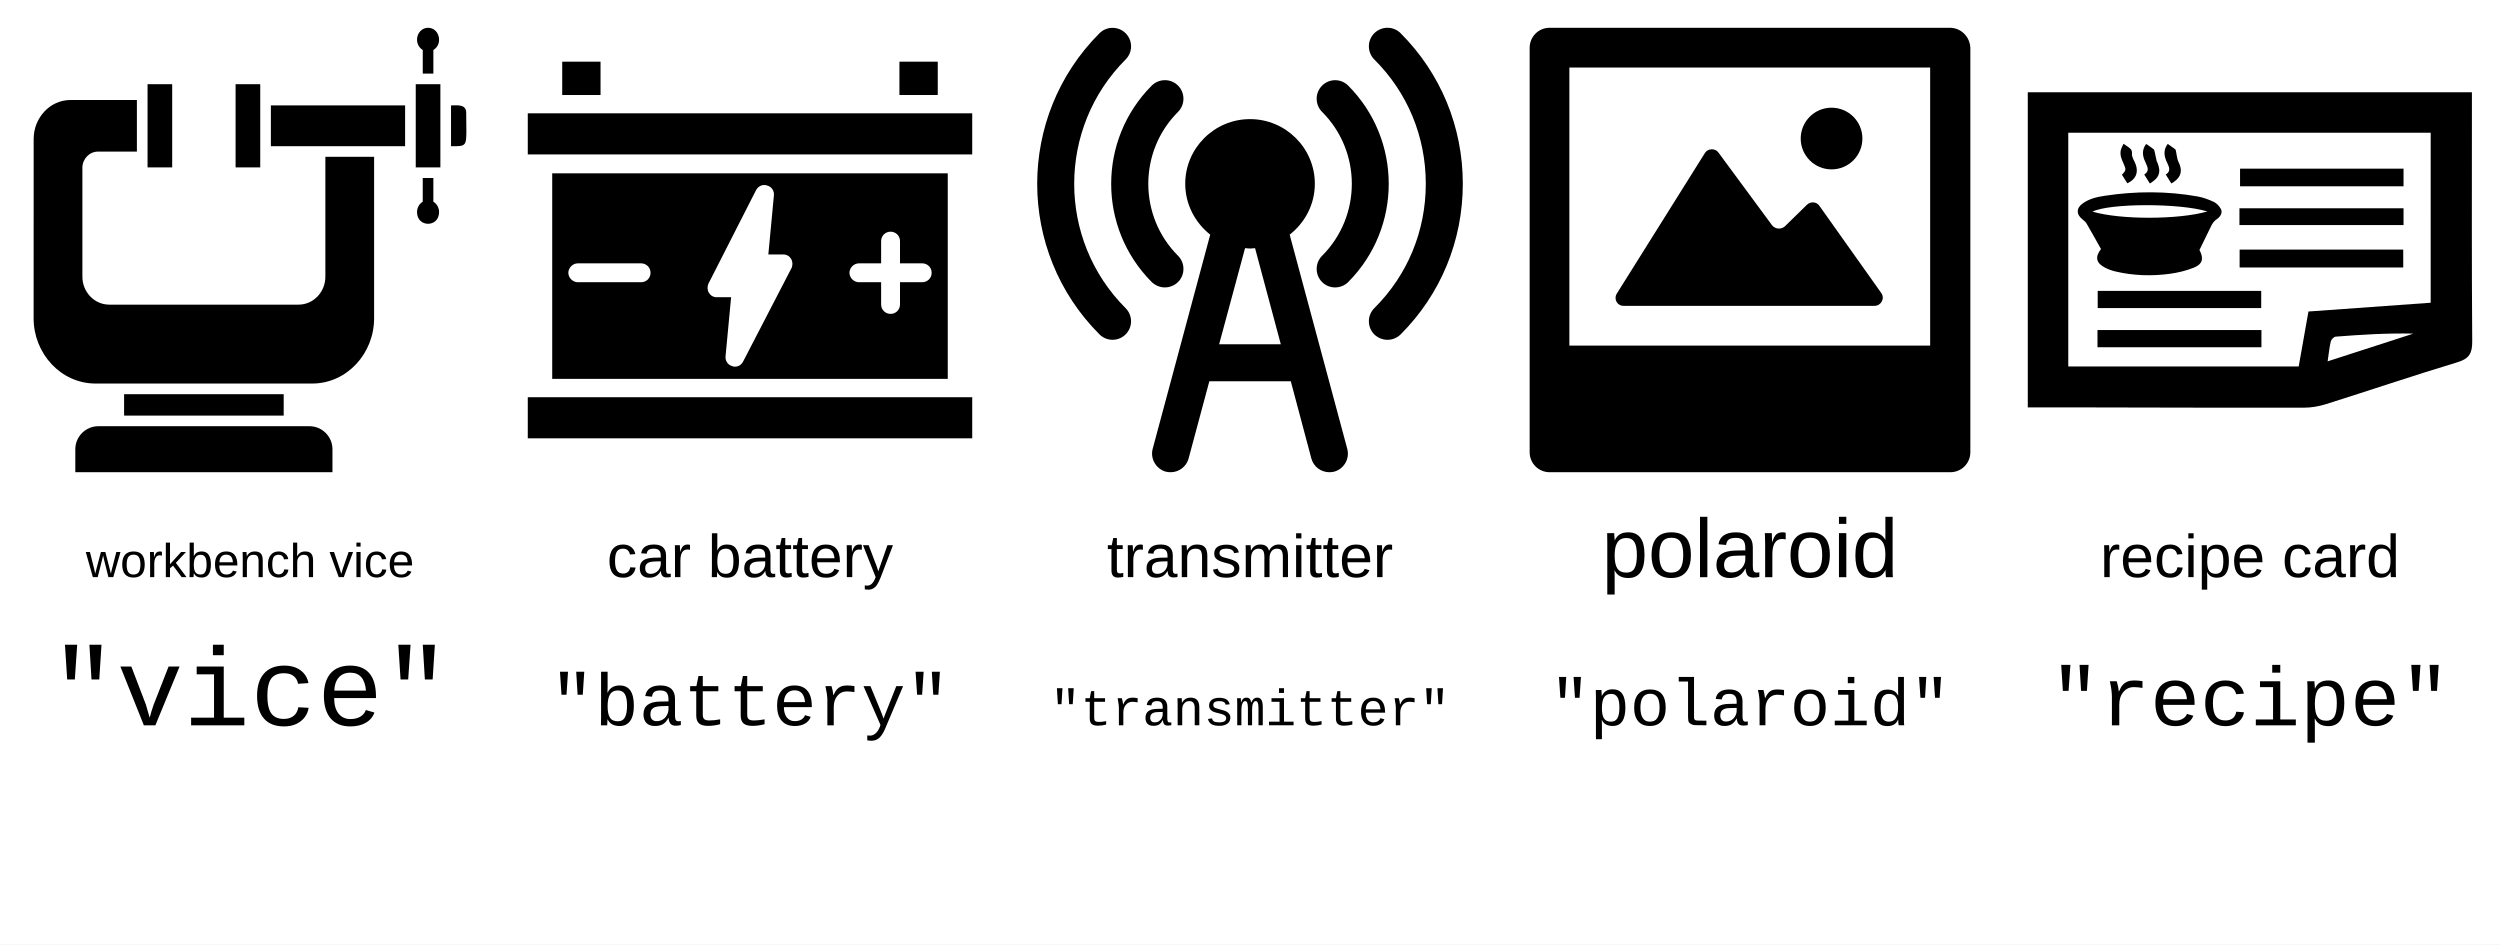
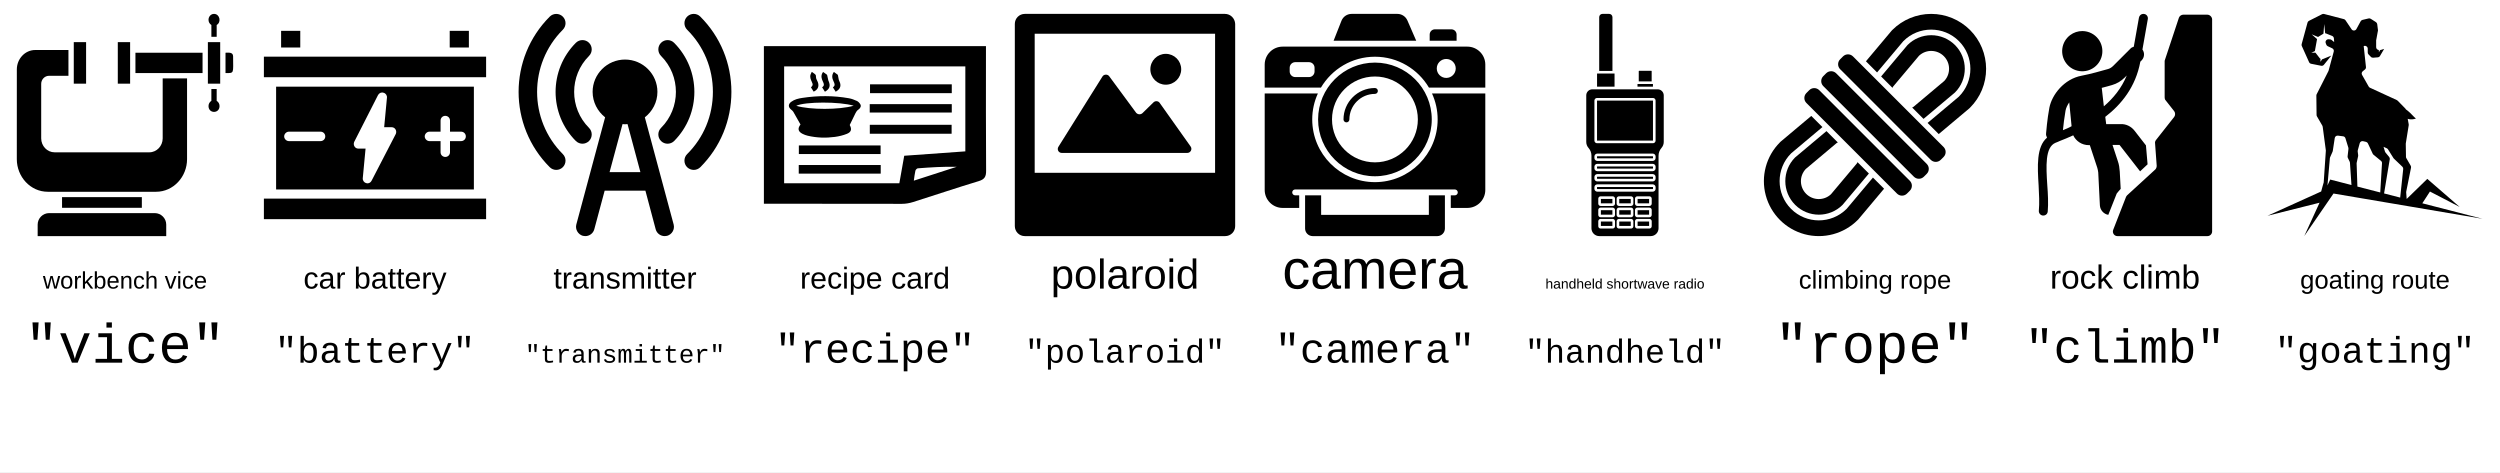
- <svg xmlns="http://www.w3.org/2000/svg" width="281.25" height="106.25" viewBox="0 0 281.25 106.25">
+ <svg xmlns="http://www.w3.org/2000/svg" width="562.5" height="106.25" viewBox="0 0 562.5 106.25">
  <defs>
</defs>
-   <rect x="0" y="0" width="281.25" height="106.25" fill="white" />
+   <rect x="0" y="0" width="562.5" height="106.25" fill="white" />
  <g id="import" transform="translate(3.125, 3.125) scale(0.5672729)">
    <path d="M41.213,11.192 L41.213,27.684 L46.1,27.684 L46.1,11.192 Z M21.639,14.325 L21.639,24.555 L13.932,24.555 C12.206,24.555,10.831,26.024,10.831,27.754 L10.831,49.379 C10.831,52.367,13.178,54.906,16.151,54.906 L53.698,54.906 C56.675,54.906,59.018,52.371,59.018,49.379 L59.018,25.59 L68.683,25.59 L68.683,57.625 C68.683,64.578,63.3,70.555,56.394,70.555 L13.448,70.555 C6.542,70.555,1.159,64.582,1.159,57.625 L1.167,22.035 C1.167,17.89,4.363,14.324,8.476,14.324 Z M19.1,76.907 L50.752,76.907 L50.752,72.668 L19.1,72.668 Z M9.428,88.141 L60.424,88.141 L60.424,83.578 C60.424,81.07,58.37,79.016,55.862,79.016 L13.991,79.016 C11.483,79.016,9.428,81.07,9.428,83.578 Z M77.194,2.344 C77.194,3.203,77.628,3.988,78.331,4.402 L78.331,9.086 L80.436,9.086 L80.436,4.402 C82.401,3.25,81.651,0,79.382,0 C78.136,0,77.194,1.082,77.194,2.344 Z M77.194,36.559 C77.194,39.645,81.569,39.645,81.569,36.559 C81.569,35.7,81.136,34.914,80.433,34.5 L80.433,29.789 L78.327,29.789 L78.327,34.5 C77.628,34.914,77.194,35.703,77.194,36.559 Z M78.089,27.684 L81.827,27.684 L81.827,11.192 L76.941,11.192 L76.941,27.684 Z M74.831,23.481 L74.831,15.395 L48.21,15.395 L48.21,23.481 Z M83.937,15.399 L83.937,23.485 C87.519,23.485,86.948,23.668,86.948,16.848 C86.948,15.067,85.026,15.399,83.937,15.399 Z M23.753,11.192 L23.753,27.684 L28.639,27.684 L28.639,11.192 Z" fill="black" stroke="none" stroke-width="0" opacity="1.0" />
  </g>
  <text x="28.125" y="64.931" font-size="5.357" font-family="Arial" text-anchor="middle" fill="black">workbench vice</text>
  <text x="28.125" y="81.597" font-size="12.5" font-family="Courier New" text-anchor="middle" fill="black">"vice"</text>
  <g id="import" transform="translate(59.375, 3.125) scale(0.625)">
    <path d="M0.0,66.5 H80.0 V73.898 H0.0 Z" fill="black" stroke="none" stroke-width="0" opacity="1.0" />
    <path d="M4.398,26.199 V63.199 H75.597 V26.199 Z M20.398,45.801 H9.0 C8.102,45.801,7.301,45,7.301,44.102 C7.301,43.203,8.102,42.402,9.0,42.402 H20.398 C21.296,42.402,22.097,43.102,22.097,44.102 C22.101,45.102,21.3,45.801,20.398,45.801 Z M47.5,43.199 L38.801,60 C38.5,60.602,38,61,37.301,61 C37.199,61,37,61,36.801,60.899 C36,60.699,35.5,59.899,35.602,59.098 L36.602,48.496 L34.0,48.5 C33.398,48.5,32.898,48.199,32.602,47.699 C32.301,47.199,32.301,46.597,32.5,46.097 L41.102,29.199 C41.5,28.5,42.301,28.098,43.102,28.399 C43.902,28.598,44.402,29.399,44.301,30.199 L43.301,40.801 H46 C46.602,40.801,47.102,41.102,47.398,41.602 C47.699,42.102,47.699,42.7,47.5,43.2 Z M71.0,45.801 H67.0 V49.801 C67.0,50.699,66.301,51.5,65.301,51.5 C64.402,51.5,63.602,50.801,63.602,49.801 V45.801 H59.602 C58.703,45.801,57.902,45,57.902,44.102 C57.902,43.203,58.703,42.402,59.602,42.402 H63.602 V38.402 C63.602,37.504,64.301,36.703,65.301,36.703 C66.199,36.703,67.0,37.402,67.0,38.402 V42.402 H71.0 C71.898,42.402,72.699,43.102,72.699,44.102 C72.699,45.102,71.898,45.801,71.0,45.801 Z" fill="black" stroke="none" stroke-width="0" opacity="1.0" />
    <path d="M0.0,15.398 H80.0 V22.796 H0.0 Z" fill="black" stroke="none" stroke-width="0" opacity="1.0" />
    <path d="M6.199,6.102 H13.097 V12.102 H6.199 Z" fill="black" stroke="none" stroke-width="0" opacity="1.0" />
    <path d="M66.898,6.102 H73.796 V12.102 H66.898 Z" fill="black" stroke="none" stroke-width="0" opacity="1.0" />
  </g>
  <text x="84.375" y="64.931" font-size="6.818" font-family="Arial" text-anchor="middle" fill="black">car battery</text>
  <text x="84.375" y="81.597" font-size="8.333" font-family="Courier New" text-anchor="middle" fill="black">"battery"</text>
  <g id="import" transform="translate(115.625, 3.125) scale(0.5832604)">
    <path d="M18.878,6.108 C20.273,4.714,20.273,2.452,18.878,1.058 C17.484,-0.337,15.222,-0.337,13.828,1.058 C-2.188,17.07,-2.188,43.124,13.828,59.136 C14.527,59.835,15.441,60.183,16.351,60.183 C17.265,60.183,18.179,59.835,18.874,59.136 C20.269,57.741,20.269,55.48,18.874,54.085 C5.647,40.858,5.647,19.339,18.878,6.108 Z" fill="black" stroke="none" stroke-width="0" opacity="1.0" />
    <path d="M61.803,49.047 C61.124,49.726,60.198,50.082,59.268,50.082 C58.374,50.082,57.448,49.726,56.768,49.047 C55.374,47.652,55.374,45.367,56.768,43.976 C64.413,36.332,64.413,23.871,56.768,16.226 C55.374,14.832,55.374,12.546,56.768,11.156 C58.163,9.761,60.413,9.761,61.803,11.156 C72.229,21.617,72.229,38.582,61.803,49.047 Z" fill="black" stroke="none" stroke-width="0" opacity="1.0" />
    <path d="M83.909,30.081 C83.909,41.081,79.659,51.401,71.909,59.151 C71.195,59.831,70.304,60.187,69.374,60.187 C68.48,60.187,67.554,59.831,66.839,59.151 C65.445,57.757,65.445,55.472,66.839,54.081 C73.269,47.687,76.769,39.186,76.769,30.081 C76.769,21.011,73.269,12.511,66.839,6.116 C65.445,4.722,65.445,2.436,66.839,1.046 C68.269,-0.349,70.519,-0.349,71.909,1.046 C79.659,8.796,83.909,19.116,83.909,30.081 Z" fill="black" stroke="none" stroke-width="0" opacity="1.0" />
    <path d="M26.444,50.081 C25.55,50.081,24.624,49.726,23.909,49.046 C13.479,38.581,13.479,21.616,23.909,11.151 C25.339,9.757,27.589,9.757,28.98,11.151 C30.374,12.546,30.374,14.831,28.98,16.222 C21.335,23.866,21.335,36.327,28.98,43.972 C30.374,45.366,30.374,47.651,28.98,49.042 C28.265,49.725,27.374,50.081,26.444,50.081 Z" fill="black" stroke="none" stroke-width="0" opacity="1.0" />
    <path d="M50.514,39.901 C53.444,37.616,55.37,34.081,55.37,30.081 C55.37,23.226,49.764,17.616,42.87,17.616 C35.975,17.616,30.37,23.222,30.37,30.081 C30.37,34.081,32.3,37.616,35.19,39.901 L24.088,81.225 C23.588,83.12,24.733,85.081,26.623,85.62 C26.944,85.69,27.229,85.725,27.553,85.725 C29.123,85.725,30.588,84.69,31.018,83.081 L35.018,68.186 L50.733,68.186 L54.698,83.081 C55.127,84.686,56.592,85.725,58.163,85.725 C58.448,85.725,58.768,85.69,59.092,85.62 C60.987,85.085,62.127,83.155,61.627,81.225 Z M36.909,61.047 L41.909,42.511 C42.23,42.511,42.554,42.582,42.874,42.582 C43.194,42.582,43.519,42.511,43.839,42.511 L48.804,61.047 Z" fill="black" stroke="none" stroke-width="0" opacity="1.0" />
  </g>
  <text x="140.625" y="64.931" font-size="6.818" font-family="Arial" text-anchor="middle" fill="black">transmitter</text>
  <text x="140.625" y="81.597" font-size="5.769" font-family="Courier New" text-anchor="middle" fill="black">"transmitter"</text>
-   <g id="import" transform="translate(171.875, 3.125) scale(0.5257624)">
-     <path d="M4.699,0 C2.299,0,0.401,1.901,0.401,4.301 V90.801 C0.401,93.201,2.299,95.1,4.699,95.1 H90.401 C92.801,95.1,94.699,93.201,94.699,90.801 V4.301 C94.599,1.901,92.701,0,90.301,0 Z M8.901,8.5 H86.1 V68 H8.901 Z M65,17.1 A6.6,6.6,0.0,0,0,58.401,23.699 A6.6,6.6,0.0,0,0,65,30.301 A6.6,6.6,0.0,0,0,71.6,23.699 A6.6,6.6,0.0,0,0,65,17.1 Z M39.313,26 C38.75,26.025,38.201,26.301,37.901,26.801 L19.1,56.801 C18.3,58.001,19.1,59.5,20.5,59.5 H74.199 C75.599,59.5,76.5,57.899,75.6,56.699 L62.401,38.1 C61.801,37.2,60.499,37.101,59.699,37.901 L55,42.5 C54.2,43.2,53.001,43.101,52.301,42.301 L40.801,26.699 C40.451,26.199,39.875,25.975,39.313,26 Z" fill="black" stroke="none" stroke-width="0" opacity="1.0" />
-   </g>
-   <text x="196.875" y="64.931" font-size="9.375" font-family="Arial" text-anchor="middle" fill="black">polaroid</text>
-   <text x="196.875" y="81.597" font-size="7.5" font-family="Courier New" text-anchor="middle" fill="black">"polaroid"</text>
-   <g id="import" transform="translate(228.125, 3.125) scale(0.6483655)">
+   <g id="import" transform="translate(171.875, 3.125) scale(0.6483655)">
    <path d="M12.703,38.386 C11.879,36.922,11.063,35.44,10.209,33.979 C10.035,33.683,9.742,33.441,9.467,33.222 C8.407,32.379,8.388,31.333,9.472,30.523 C10.614,29.669,11.974,29.36,13.342,29.153 C18.721,28.336,24.103,28.316,29.467,29.269 C30.436,29.441,31.394,29.799,32.288,30.217 C32.769,30.443,33.2,30.921,33.479,31.39 C33.827,31.972,33.534,32.712,32.817,33.193 C32.331,33.518,32.037,33.936,31.796,34.443 C31.137,35.823,30.456,37.193,29.788,38.557 C30.573,40.018,30.351,41,28.809,41.622 C27.488,42.154,26.055,42.499,24.64,42.689 C21.481,43.114,18.317,43.016,15.198,42.28 C14.584,42.135,13.973,41.912,13.411,41.624 C11.847,40.821,11.631,39.788,12.703,38.386 Z M31.168,31.873 C26.341,30.399,14.204,30.426,11.225,31.899 C16.003,33.322,26.126,33.321,31.168,31.873 Z" fill="black" stroke="none" stroke-width="0.81" opacity="1.0" />
    <path d="M77.063,11.194 L77.063,14.074 C77.063,27.515,77.015,40.959,77.117,54.403 C77.132,56.471,76.607,57.416,74.543,58.039 C66.908,60.345,59.352,62.904,51.743,65.304 C50.534,65.686,49.216,65.915,47.95,65.917 C35.69,65.939,23.429,65.896,11.169,65.874 C7.492,65.869,3.815,65.874,-0,65.874 L-0,11.194 L77.063,11.194 Z M69.91,18.215 L7.025,18.215 L7.025,58.768 L47.008,58.768 C47.582,55.535,48.133,52.422,48.7,49.231 C55.864,48.716,62.888,48.211,69.909,47.708 C69.91,37.712,69.91,27.993,69.91,18.215 Z M52.031,57.877 C57.171,56.216,62.039,54.642,66.906,53.067 C62.357,52.962,57.884,53.246,53.417,53.593 C53.107,53.617,52.656,54.086,52.576,54.421 C52.33,55.467,52.229,56.547,52.031,57.877 Z" fill="black" stroke="none" stroke-width="0" opacity="1.0" />
    <path d="M21.183,27.02 C20.855,26.499,20.552,26.017,20.205,25.463 C21.082,24.939,20.854,24.253,20.5,23.53 C20.039,22.59,19.74,21.624,20.259,20.599 C20.307,20.506,20.358,20.412,20.417,20.324 C20.451,20.274,20.504,20.239,20.581,20.167 C20.996,20.462,21.413,20.748,21.816,21.054 C21.9,21.117,21.954,21.247,21.98,21.355 C22.109,21.92,22.222,22.489,22.348,23.055 C22.371,23.157,22.432,23.25,22.473,23.348 C23.177,25.019,22.832,26.044,21.183,27.02 Z" fill="black" stroke="none" stroke-width="0.81" opacity="1.0" />
    <path d="M24.914,27.017 C24.592,26.502,24.29,26.021,23.943,25.469 C24.84,24.921,24.564,24.209,24.209,23.483 C23.673,22.386,23.429,21.289,24.282,20.15 C24.726,20.464,25.158,20.758,25.574,21.073 C25.652,21.132,25.686,21.27,25.707,21.379 C25.804,21.864,25.861,22.358,25.987,22.835 C26.079,23.179,26.279,23.494,26.393,23.834 C26.844,25.173,26.393,26.167,24.914,27.017 Z" fill="black" stroke="none" stroke-width="0.81" opacity="1.0" />
    <path d="M17.277,26.985 C16.966,26.494,16.651,25.997,16.34,25.506 C17.062,24.737,17.082,24.607,16.648,23.631 C16.276,22.795,15.88,21.957,16.207,21.008 C16.307,20.716,16.466,20.445,16.616,20.126 C16.892,20.315,17.104,20.452,17.307,20.603 C17.725,20.913,18.147,21.105,18.077,21.854 C18.023,22.44,18.493,23.071,18.718,23.686 C19.249,25.136,18.748,26.306,17.277,26.985 Z" fill="black" stroke="none" stroke-width="0.81" opacity="1.0" />
    <path d="M36.757,41.591 L36.757,38.488 L65.147,38.488 L65.147,41.591 L36.757,41.591 Z" fill="black" stroke="none" stroke-width="0" opacity="1.0" />
    <path d="M65.199,24.444 L65.199,27.506 L36.832,27.506 L36.832,24.444 L65.199,24.444 Z" fill="black" stroke="none" stroke-width="0" opacity="1.0" />
    <path d="M36.728,34.232 L36.728,31.32 L65.199,31.32 L65.199,34.232 L36.728,34.232 Z" fill="black" stroke="none" stroke-width="0" opacity="1.0" />
    <path d="M12.096,55.433 L12.096,52.447 L40.543,52.447 L40.543,55.433 L12.096,55.433 Z" fill="black" stroke="none" stroke-width="0" opacity="1.0" />
    <path d="M12.132,45.653 L40.504,45.653 L40.504,48.636 L12.132,48.636 L12.132,45.653 Z" fill="black" stroke="none" stroke-width="0" opacity="1.0" />
  </g>
-   <text x="253.125" y="64.931" font-size="6.818" font-family="Arial" text-anchor="middle" fill="black">recipe card</text>
-   <text x="253.125" y="81.597" font-size="9.375" font-family="Courier New" text-anchor="middle" fill="black">"recipe"</text>
+   <text x="196.875" y="64.931" font-size="6.818" font-family="Arial" text-anchor="middle" fill="black">recipe card</text>
+   <text x="196.875" y="81.597" font-size="9.375" font-family="Courier New" text-anchor="middle" fill="black">"recipe"</text>
+   <g id="import" transform="translate(228.125, 3.125) scale(0.5257624)">
+     <path d="M4.699,0 C2.299,0,0.401,1.901,0.401,4.301 V90.801 C0.401,93.201,2.299,95.1,4.699,95.1 H90.401 C92.801,95.1,94.699,93.201,94.699,90.801 V4.301 C94.599,1.901,92.701,0,90.301,0 Z M8.901,8.5 H86.1 V68 H8.901 Z M65,17.1 A6.6,6.6,0.0,0,0,58.401,23.699 A6.6,6.6,0.0,0,0,65,30.301 A6.6,6.6,0.0,0,0,71.6,23.699 A6.6,6.6,0.0,0,0,65,17.1 Z M39.313,26 C38.75,26.025,38.201,26.301,37.901,26.801 L19.1,56.801 C18.3,58.001,19.1,59.5,20.5,59.5 H74.199 C75.599,59.5,76.5,57.899,75.6,56.699 L62.401,38.1 C61.801,37.2,60.499,37.101,59.699,37.901 L55,42.5 C54.2,43.2,53.001,43.101,52.301,42.301 L40.801,26.699 C40.451,26.199,39.875,25.975,39.313,26 Z" fill="black" stroke="none" stroke-width="0" opacity="1.0" />
+   </g>
+   <text x="253.125" y="64.931" font-size="9.375" font-family="Arial" text-anchor="middle" fill="black">polaroid</text>
+   <text x="253.125" y="81.597" font-size="7.5" font-family="Courier New" text-anchor="middle" fill="black">"polaroid"</text>
+   <g id="import" transform="translate(284.375, 3.125) scale(0.5646272)">
+     <path d="M27.777,10.703 L30.906,2.762 C31.562,1.098,33.172,0.0,34.961,0.0 H53.195 C54.929,0.0,56.499,1.031,57.191,2.621 L60.703,10.699 H27.776 Z M34.07,42.058 C34.07,36.445,38.636,31.882,44.246,31.882 C44.895,31.882,45.418,31.359,45.418,30.71 C45.418,30.062,44.895,29.538,44.246,29.538 C37.34,29.538,31.726,35.156,31.726,42.058 C31.726,42.707,32.25,43.23,32.898,43.23 C33.546,43.23,34.07,42.707,34.07,42.058 Z M0.32,29.374 V20.194 C0.32,16.265,3.535,13.046,7.469,13.046 H81.085 C85.015,13.046,88.234,16.261,88.234,20.194 V29.374 H65.773 C61.417,22.019,53.406,17.069,44.253,17.069 C35.101,17.069,27.089,22.014,22.733,29.374 Z M68.894,21.741 C68.894,23.827,70.585,25.519,72.671,25.519 C74.757,25.519,76.449,23.827,76.449,21.741 C76.449,19.655,74.757,17.964,72.671,17.964 C70.585,17.964,68.894,19.655,68.894,21.741 Z M10.277,22.944 C10.277,24.183,11.281,25.187,12.519,25.187 H17.949 C19.187,25.187,20.191,24.183,20.191,22.944 V21.472 C20.191,20.233,19.187,19.23,17.949,19.23 H12.519 C11.281,19.23,10.277,20.233,10.277,21.472 Z M66.894,42.057 C66.894,54.545,56.734,64.705,44.249,64.705 C31.761,64.705,21.601,54.545,21.601,42.057 C21.601,29.569,31.761,19.412,44.249,19.412 C56.737,19.412,66.894,29.572,66.894,42.057 Z M61.355,42.057 C61.355,32.612,53.695,24.952,44.25,24.952 C34.805,24.952,27.145,32.613,27.145,42.057 C27.145,51.502,34.805,59.162,44.25,59.162 C53.695,59.162,61.355,51.502,61.355,42.057 Z M76.793,10.702 V8.245 C76.793,7.085,75.856,6.148,74.695,6.148 H68.164 C67.004,6.148,66.066,7.085,66.066,8.245 V10.702 Z M65.738,72.307 V80.081 H22.812 V72.307 H16.418 V85.518 C16.418,87.194,17.773,88.554,19.453,88.554 H69.101 C70.776,88.554,72.136,87.194,72.136,85.518 V72.307 H65.741 Z M66.992,31.717 C68.433,34.87,69.242,38.37,69.242,42.057 C69.242,55.838,58.031,67.049,44.254,67.049 C30.477,67.049,19.262,55.838,19.262,42.057 C19.262,38.37,20.07,34.87,21.512,31.717 H0.321 V70.174 C0.321,74.104,3.536,77.323,7.469,77.323 H14.075 V72.307 H12.461 C11.813,72.307,11.29,71.784,11.29,71.135 C11.29,70.487,11.813,69.963,12.461,69.963 H76.091 C76.739,69.963,77.262,70.487,77.262,71.135 C77.262,71.784,76.739,72.307,76.091,72.307 H74.477 V77.323 H81.083 C85.012,77.323,88.231,74.108,88.231,70.174 V31.717 Z" fill="black" stroke="none" stroke-width="0" opacity="1.0" />
+   </g>
+   <text x="309.375" y="64.931" font-size="12.5" font-family="Arial" text-anchor="middle" fill="black">camera</text>
+   <text x="309.375" y="81.597" font-size="9.375" font-family="Courier New" text-anchor="middle" fill="black">"camera"</text>
+   <g id="import" transform="translate(340.625, 3.125) scale(0.5882353)">
+     <path d="M33.869,0.0 C33.189,0.0,32.631,0.56,32.631,1.24 V21.811 H37.699 V1.24 C37.689,0.56,37.141,0.0,36.461,0.0 Z M47.91,21.77 C47.83,21.77,47.76,21.84,47.76,21.92 V25.83 H52.699 V21.92 C52.699,21.83,52.641,21.77,52.561,21.77 Z M31.811,22.811 V27.85 H38.5 V22.811 Z M47.279,26.82 V27.85 H53.189 V26.82 Z M30.0,28.85 C28.72,28.85,27.68,29.89,27.68,31.17 V48.98 C27.68,49.83,27.991,50.639,28.551,51.279 C29.271,52.099,29.67,53.15,29.67,54.24 V82.0 C29.67,83.66,31.02,85.0,32.67,85.0 H52.33 C53.99,85.0,55.33,83.65,55.33,82.0 V54.24 C55.33,53.15,55.729,52.099,56.449,51.279 C57.009,50.639,57.32,49.83,57.32,48.98 V31.17 C57.31,29.89,56.27,28.85,55.0,28.85 Z M31.801,32.16 H53.199 C53.749,32.16,54.199,32.61,54.199,33.16 V48.471 C54.199,49.021,53.749,49.471,53.199,49.471 H31.801 C31.251,49.471,30.801,49.021,30.801,48.471 V33.16 C30.801,32.61,31.251,32.16,31.801,32.16 Z M31.801,33.16 V48.471 H53.199 V33.16 Z M31.891,53.439 H53.119 C53.719,53.439,54.211,53.929,54.211,54.529 V55.15 H54.199 C54.199,55.75,53.709,56.24,53.109,56.24 H31.891 C31.291,56.24,30.801,55.75,30.801,55.15 V54.529 C30.801,53.929,31.291,53.439,31.891,53.439 Z M31.891,54.449 C31.841,54.449,31.801,54.489,31.801,54.539 V55.16 C31.801,55.21,31.841,55.25,31.891,55.25 H53.119 C53.169,55.25,53.211,55.21,53.211,55.16 V54.539 C53.201,54.489,53.159,54.449,53.109,54.449 Z M31.891,57.359 H53.119 C53.719,57.359,54.211,57.849,54.211,58.449 V59.07 H54.199 C54.199,59.67,53.709,60.16,53.109,60.16 H31.891 C31.291,60.16,30.801,59.67,30.801,59.07 V58.449 C30.801,57.849,31.291,57.359,31.891,57.359 Z M31.891,58.369 C31.841,58.369,31.801,58.411,31.801,58.461 V59.08 C31.801,59.13,31.841,59.17,31.891,59.17 H53.119 C53.169,59.17,53.211,59.13,53.211,59.08 V58.461 C53.201,58.411,53.159,58.369,53.109,58.369 Z M31.891,61.279 H53.119 C53.719,61.279,54.211,61.769,54.211,62.369 V62.99 H54.199 C54.199,63.59,53.709,64.08,53.109,64.08 H31.891 C31.291,64.08,30.801,63.59,30.801,62.99 V62.369 C30.801,61.769,31.291,61.279,31.891,61.279 Z M31.891,62.289 C31.841,62.289,31.801,62.331,31.801,62.381 V63.0 C31.801,63.05,31.841,63.09,31.891,63.09 H53.119 C53.169,63.09,53.211,63.05,53.211,63.0 V62.381 C53.201,62.321,53.159,62.289,53.109,62.289 Z M31.891,65.199 H53.119 C53.719,65.199,54.211,65.689,54.211,66.289 V66.91 H54.199 C54.199,67.51,53.709,68.0,53.109,68.0 H31.891 C31.291,68.0,30.801,67.51,30.801,66.91 V66.289 C30.801,65.689,31.291,65.199,31.891,65.199 Z M31.871,66.211 C31.83,66.219,31.801,66.257,31.801,66.301 V66.92 C31.801,66.97,31.841,67.01,31.891,67.01 H53.119 C53.169,67.01,53.211,66.97,53.211,66.92 V66.301 C53.201,66.241,53.159,66.211,53.109,66.211 H31.891 C31.884,66.211,31.877,66.21,31.871,66.211 Z M33.17,69.779 H37.789 C38.279,69.779,38.68,70.18,38.68,70.67 V72.58 C38.68,73.07,38.279,73.471,37.789,73.471 H33.17 C32.68,73.471,32.279,73.07,32.279,72.58 V70.67 C32.279,70.18,32.68,69.779,33.17,69.779 Z M40.189,69.779 H44.811 C45.301,69.779,45.699,70.18,45.699,70.67 V72.58 C45.699,73.07,45.301,73.471,44.811,73.471 H40.189 C39.699,73.471,39.301,73.07,39.301,72.58 V70.67 C39.301,70.18,39.699,69.779,40.189,69.779 Z M47.211,69.779 H51.83 C52.32,69.779,52.721,70.18,52.721,70.67 V72.58 C52.721,73.07,52.32,73.471,51.83,73.471 H47.211 C46.721,73.471,46.32,73.07,46.32,72.58 V70.67 C46.32,70.18,46.721,69.779,47.211,69.779 Z M33.279,70.779 V72.471 H37.68 V70.779 Z M40.301,70.779 V72.471 H44.699 V70.779 Z M47.32,70.779 V72.471 H51.721 V70.779 Z M33.17,74.1 H37.789 C38.279,74.1,38.68,74.5,38.68,74.99 V76.9 C38.68,77.39,38.279,77.789,37.789,77.789 H33.17 C32.68,77.789,32.279,77.39,32.279,76.9 V74.99 C32.279,74.5,32.68,74.1,33.17,74.1 Z M40.189,74.1 H44.811 C45.301,74.1,45.699,74.5,45.699,74.99 V76.9 C45.699,77.39,45.301,77.789,44.811,77.789 H40.189 C39.699,77.789,39.301,77.39,39.301,76.9 V74.99 C39.301,74.5,39.699,74.1,40.189,74.1 Z M47.211,74.1 H51.83 C52.32,74.1,52.721,74.5,52.721,74.99 V76.9 C52.721,77.39,52.32,77.789,51.83,77.789 H47.211 C46.721,77.789,46.32,77.39,46.32,76.9 V74.99 C46.32,74.5,46.721,74.1,47.211,74.1 Z M33.279,75.1 V76.789 H37.68 V75.1 Z M40.301,75.1 V76.789 H44.699 V75.1 Z M47.32,75.1 V76.789 H51.721 V75.1 Z M33.17,78.42 H37.789 C38.279,78.42,38.68,78.821,38.68,79.311 V81.221 C38.68,81.711,38.279,82.109,37.789,82.109 H33.17 C32.68,82.109,32.279,81.711,32.279,81.221 V79.311 C32.279,78.821,32.68,78.42,33.17,78.42 Z M40.189,78.42 H44.811 C45.301,78.42,45.699,78.821,45.699,79.311 V81.221 C45.699,81.711,45.301,82.109,44.811,82.109 H40.189 C39.699,82.109,39.301,81.711,39.301,81.221 V79.311 C39.301,78.821,39.699,78.42,40.189,78.42 Z M47.211,78.42 H51.83 C52.32,78.42,52.721,78.821,52.721,79.311 V81.221 C52.721,81.711,52.32,82.109,51.83,82.109 H47.211 C46.721,82.109,46.32,81.711,46.32,81.221 V79.311 C46.32,78.821,46.721,78.42,47.211,78.42 Z M33.279,79.42 V81.109 H37.68 V79.42 Z M40.301,79.42 V81.109 H44.699 V79.42 Z M47.32,79.42 V81.109 H51.721 V79.42 Z" fill="black" stroke="none" stroke-width="0" opacity="1.0" />
+   </g>
+   <text x="365.625" y="64.931" font-size="3.125" font-family="Arial" text-anchor="middle" fill="black">handheld shortwave radio</text>
+   <text x="365.625" y="81.597" font-size="7.5" font-family="Courier New" text-anchor="middle" fill="black">"handheld"</text>
+   <g id="import" transform="translate(396.875, 3.125) scale(0.6410092)">
+     <path d="M78,19.289 C78.016,24.407,75.981,29.316,72.352,32.926 L72.153,33.126 L61.368,42.184 L57.458,38.274 L68.392,29.09 C68.415,29.071,68.435,29.051,68.454,29.032 C73.825,23.661,73.825,14.919,68.454,9.548 C63.083,4.177,54.341,4.177,48.97,9.548 C48.951,9.567,48.931,9.591,48.911,9.61 L39.728,20.548 L35.818,16.638 L44.876,5.853 L45.075,5.654 V5.65 C48.693,2.033,53.599,0.002,58.712,0.002 C63.83,0.002,68.735,2.033,72.353,5.65 C75.971,9.267,78.002,14.173,78.002,19.291 Z" fill="black" stroke="none" stroke-width="0" opacity="1.0" />
+     <path d="M67.07,27.586 L56.043,36.848 C56.039,36.848,56.039,36.852,56.036,36.856 L52.028,32.848 C52.204,32.817,52.364,32.739,52.5,32.629 L63.258,23.594 H63.255 C63.29,23.563,63.325,23.532,63.356,23.5 C65.622,21.024,65.536,17.207,63.165,14.836 C60.794,12.465,56.973,12.383,54.501,14.649 C54.465,14.68,54.434,14.711,54.407,14.747 L45.372,25.501 C45.262,25.637,45.184,25.797,45.153,25.973 L41.145,21.965 L41.153,21.958 L50.415,10.931 C52.622,8.724,55.618,7.481,58.743,7.481 C61.868,7.481,64.86,8.724,67.071,10.931 C71.668,15.532,71.668,22.99,67.071,27.587 Z" fill="black" stroke="none" stroke-width="0" opacity="1.0" />
+     <path d="M63.074,50.227 L62.074,51.227 C61.106,52.188,59.543,52.188,58.574,51.227 L26.773,19.426 C25.812,18.458,25.812,16.895,26.773,15.926 L27.773,14.926 C28.742,13.962,30.309,13.962,31.273,14.926 L63.074,46.727 C64.039,47.696,64.039,49.259,63.074,50.227 Z" fill="black" stroke="none" stroke-width="0" opacity="1.0" />
+     <path d="M57.879,54.398 C57.879,55.059,57.622,55.688,57.153,56.152 L56.153,57.152 C55.184,58.113,53.622,58.113,52.653,57.152 L20.852,25.351 C20.387,24.887,20.125,24.258,20.125,23.597 C20.125,22.941,20.387,22.312,20.852,21.847 L21.852,20.847 C22.821,19.883,24.391,19.883,25.36,20.847 L57.161,52.648 H57.157 C57.622,53.113,57.883,53.742,57.879,54.398 Z" fill="black" stroke="none" stroke-width="0" opacity="1.0" />
+     <path d="M51.23,62.07 L50.23,63.07 C49.766,63.539,49.133,63.801,48.473,63.801 C47.816,63.801,47.183,63.539,46.723,63.074 L14.922,31.273 C13.957,30.305,13.957,28.742,14.922,27.773 L15.922,26.773 C16.89,25.809,18.453,25.809,19.422,26.773 L51.223,58.574 C52.184,59.539,52.187,61.102,51.23,62.07 Z" fill="black" stroke="none" stroke-width="0" opacity="1.0" />
+     <path d="M36.855,56.035 L36.848,56.043 L27.586,67.07 C22.98,71.629,15.555,71.613,10.973,67.027 C6.387,62.445,6.371,55.019,10.93,50.414 L21.957,41.153 L21.965,41.145 L25.973,45.153 C25.797,45.184,25.637,45.262,25.5,45.371 L14.746,54.407 C14.711,54.438,14.676,54.469,14.644,54.5 C12.379,56.977,12.465,60.793,14.836,63.164 C17.207,65.535,21.027,65.617,23.5,63.352 C23.535,63.321,23.566,63.289,23.594,63.254 L32.629,52.5 C32.738,52.364,32.816,52.203,32.848,52.028 Z" fill="black" stroke="none" stroke-width="0" opacity="1.0" />
+     <path d="M42.184,61.367 L33.13,72.152 L32.93,72.352 H32.927 C28.055,77.223,20.954,79.125,14.298,77.344 C7.641,75.559,2.443,70.359,0.657,63.703 C-1.125,57.047,0.778,49.945,5.649,45.074 L5.848,44.875 L16.633,35.816 L20.543,39.726 L9.609,48.91 C9.586,48.929,9.566,48.949,9.547,48.968 C4.176,54.34,4.176,63.081,9.547,68.452 C14.929,73.824,23.645,73.824,29.031,68.452 C29.05,68.433,29.07,68.409,29.089,68.39 L38.273,57.456 Z" fill="black" stroke="none" stroke-width="0" opacity="1.0" />
+   </g>
+   <text x="421.875" y="64.931" font-size="5.769" font-family="Arial" text-anchor="middle" fill="black">climbing rope</text>
+   <text x="421.875" y="81.597" font-size="12.5" font-family="Courier New" text-anchor="middle" fill="black">"rope"</text>
+   <g id="import" transform="translate(453.125, 3.125) scale(0.526133)">
+     <path d="M55.299,0 C54.435,0.015,53.648,0.671,53.473,1.633 C53.473,1.633,52.474,7.033,51.274,14.033 C50.674,14.233,50.174,14.434,49.774,14.934 L42.473,22.233 C41.773,22.933,40.973,23.433,40.073,23.633 C37.573,24.333,32.773,25.734,28.973,26.434 C21.473,27.834,16.272,34.533,15.172,40.133 C14.272,44.833,13.774,50.833,13.774,51.033 C13.674,51.733,13.872,52.334,14.172,52.934 C9.572,56.834,10.073,65.234,10.573,73.334 C10.773,77.034,10.972,80.933,10.672,84.133 C10.572,85.233,11.373,86.133,12.373,86.233 H12.573 C13.573,86.233,14.373,85.533,14.473,84.533 C14.773,81.033,14.574,77.033,14.274,73.133 C13.774,65.233,13.274,57.033,17.774,55.133 C18.374,54.933,18.972,54.634,19.672,54.334 C21.272,53.734,23.173,52.934,25.373,51.934 C26.573,54.434,29.073,56.133,32.073,56.133 H32.473 L35.672,65.834 C35.872,66.434,35.973,67.134,36.073,67.834 L36.774,81.834 C36.874,83.934,38.473,85.634,40.373,85.934 L43.973,76.834 C44.573,76.134,45.072,75.434,45.672,74.834 L45.274,67.434 C45.174,65.934,44.973,64.433,44.473,63.033 L42.172,56.033 H45.172 L53.973,67.334 L57.172,64.334 L56.473,56.233 L51.573,49.934 C50.173,48.134,47.972,47.033,45.672,47.133 H39.473 L39.073,44.033 C45.973,38.733,52.073,31.234,54.073,20.434 L54.672,19.834 C55.872,18.534,55.973,16.633,54.973,15.233 C56.273,7.933,57.274,2.233,57.274,2.233 C57.474,1.233,56.772,0.133,55.672,0.033 C55.547,0.008,55.423,-0.002,55.299,0 Z M72.473,0.334 C71.673,0.334,70.873,0.833,70.573,1.633 L64.573,19.733 C64.473,19.933,64.473,20.134,64.473,20.334 V35.733 C64.473,36.133,64.573,36.634,64.873,36.934 L68.573,41.633 C69.073,42.333,69.073,43.333,68.573,44.033 L60.774,53.934 C60.474,54.334,60.273,54.834,60.373,55.334 L61.073,64.934 C61.073,65.534,60.873,66.133,60.473,66.533 L48.473,77.533 C48.273,77.733,48.073,78.033,47.973,78.233 L42.473,92.334 C41.973,93.634,42.874,95.033,44.274,95.033 H82.774 C83.874,95.033,84.774,94.133,84.774,93.033 V2.233 C84.674,1.233,83.772,0.334,82.672,0.334 Z M29.309,7.342 A8.6,8.6,0.0,0,0,24.061,9.08 A8.6,8.6,0.0,0,0,22.381,21.125 A8.6,8.6,0.0,0,0,34.426,22.803 A8.6,8.6,0.0,0,0,36.106,10.758 A8.6,8.6,0.0,0,0,29.309,7.342 Z M48.274,26.334 C46.074,31.734,42.473,36.133,38.473,39.533 L37.573,31.633 C39.273,31.233,40.873,30.734,41.973,30.434 C44.073,29.834,45.873,28.733,47.373,27.233 Z M23.672,37.834 L24.672,48.033 C23.472,48.733,22.173,49.233,20.973,49.733 C21.173,47.633,21.573,44.234,22.073,41.434 C22.273,40.234,22.872,39.034,23.672,37.834 Z" fill="black" stroke="none" stroke-width="0" opacity="1.0" />
+   </g>
+   <text x="478.125" y="64.931" font-size="7.5" font-family="Arial" text-anchor="middle" fill="black">rock climb</text>
+   <text x="478.125" y="81.597" font-size="10.714" font-family="Courier New" text-anchor="middle" fill="black">"climb"</text>
+   <g id="import" transform="translate(509.375, 3.125) scale(6.483403)">
+     <path d="M3.358,0.257 L3.211,0.526 C3.194,0.557,3.165,0.575,3.129,0.577 C3.094,0.579,3.063,0.563,3.043,0.534 L2.832,0.221 C2.818,0.201,2.799,0.187,2.774,0.181 L2.089,0.003 C2.064,-0.003,2.041,-0,2.019,0.011 L1.565,0.241 C1.539,0.254,1.522,0.275,1.514,0.303 L1.311,1.048 C1.304,1.071,1.306,1.093,1.316,1.115 L1.568,1.675 C1.582,1.705,1.607,1.724,1.639,1.731 L1.987,1.8 C2.024,1.808,2.059,1.795,2.083,1.766 L2.34,1.447 L2.052,1.566 C2.043,1.57,2.034,1.572,2.024,1.573 L1.96,1.664 L1.965,1.56 C1.954,1.554,1.944,1.546,1.936,1.535 L1.792,1.349 L1.789,1.345 L1.647,1.35 L1.771,1.29 C1.771,1.284,1.771,1.277,1.773,1.27 L1.845,0.874 L1.659,0.71 L1.881,0.801 C1.885,0.798,1.889,0.795,1.894,0.792 L2.066,0.687 L2.067,0.686 L2.094,0.352 L2.126,0.672 C2.136,0.673,2.145,0.676,2.155,0.679 L2.367,0.764 C2.403,0.779,2.426,0.81,2.429,0.849 L2.439,0.977 L2.351,0.906 C2.334,0.892,2.316,0.885,2.295,0.884 L2.245,0.881 C2.211,0.879,2.18,0.893,2.16,0.92 C2.139,0.948,2.134,0.981,2.146,1.013 L2.165,1.065 C2.174,1.09,2.191,1.109,2.215,1.121 L2.371,1.194 C2.414,1.215,2.437,1.263,2.424,1.309 L2.245,1.971 C2.243,1.978,2.24,1.983,2.237,1.99 L1.832,2.788 C1.824,2.803,1.821,2.817,1.821,2.833 L1.828,3.506 C1.828,3.524,1.832,3.539,1.841,3.555 L2.029,3.88 C2.035,3.892,2.039,3.903,2.041,3.917 L2.149,4.73 C2.15,4.737,2.151,4.743,2.15,4.75 L2.076,5.847 C2.075,5.867,2.006,6.073,1.988,6.163 L0.125,7.006 L1.932,6.553 L1.4,7.712 L2.416,6.234 L7.587,7.111 L5.498,6.573 L5.763,6.165 L6.794,6.7 L5.671,5.726 L4.955,6.423 L4.938,6.191 C4.938,6.183,4.939,6.175,4.94,6.167 L5.106,5.338 C5.111,5.313,5.107,5.291,5.095,5.269 L4.944,5.008 C4.935,4.993,4.931,4.977,4.931,4.96 L4.924,4.51 C4.924,4.504,4.924,4.499,4.925,4.493 L5.026,3.865 C5.028,3.853,5.028,3.843,5.026,3.832 L4.991,3.641 C5.055,3.664,5.131,3.666,5.208,3.651 C5.315,3.631,5.265,3.633,5.213,3.576 C5.134,3.487,5.025,3.383,4.929,3.314 C4.925,3.304,4.918,3.295,4.91,3.286 L4.642,3.012 C4.633,3.003,4.624,2.996,4.612,2.991 L3.682,2.563 C3.662,2.554,3.648,2.54,3.637,2.522 L3.407,2.117 C3.383,2.075,3.393,2.022,3.431,1.991 L3.506,1.93 C3.533,1.909,3.546,1.877,3.542,1.843 L3.464,1.117 L3.477,1.113 C3.508,1.104,3.538,1.109,3.564,1.129 C3.59,1.148,3.604,1.176,3.604,1.208 V1.337 C3.604,1.364,3.613,1.387,3.631,1.406 L3.712,1.49 C3.733,1.513,3.761,1.523,3.791,1.521 L3.953,1.508 C3.986,1.505,4.013,1.488,4.03,1.459 L4.173,1.216 L4.08,1.244 C4.063,1.249,4.047,1.256,4.031,1.258 L3.992,1.331 L3.988,1.254 L3.972,1.25 C3.928,1.24,3.896,1.2,3.896,1.154 V0.914 C3.896,0.901,3.901,0.89,3.904,0.877 L3.952,0.614 C3.956,0.597,3.961,0.583,3.959,0.565 L3.933,0.356 C3.929,0.326,3.913,0.301,3.888,0.285 L3.709,0.171 C3.686,0.156,3.661,0.152,3.633,0.158 L3.422,0.208 C3.394,0.215,3.372,0.232,3.358,0.257 Z M2.206,5.955 L2.29,5.008 C2.291,4.997,2.293,4.988,2.297,4.978 L2.384,4.78 C2.388,4.771,2.39,4.764,2.391,4.755 L2.459,4.309 C2.467,4.256,2.516,4.219,2.569,4.225 L2.747,4.248 C2.787,4.252,2.818,4.278,2.83,4.316 L2.931,4.643 C2.935,4.657,2.936,4.669,2.935,4.683 L2.905,4.943 C2.903,4.962,2.906,4.979,2.914,4.997 L2.978,5.13 C2.984,5.142,2.986,5.153,2.987,5.166 L3.039,5.939 L2.301,5.749 Z M3.245,5.993 L3.218,5.188 C3.218,5.179,3.219,5.171,3.221,5.163 L3.27,4.939 C3.273,4.927,3.273,4.917,3.272,4.905 L3.255,4.773 C3.254,4.76,3.255,4.748,3.258,4.735 L3.326,4.488 C3.34,4.436,3.392,4.405,3.444,4.418 L3.543,4.441 C3.574,4.448,3.597,4.467,3.61,4.495 L3.777,4.853 C3.784,4.867,3.792,4.878,3.804,4.887 L4.064,5.101 C4.089,5.122,4.101,5.151,4.099,5.183 L4.038,6.197 L3.245,5.993 Z M4.171,6.231 L4.292,5.498 L4.369,5.044 C4.374,5.015,4.366,4.988,4.347,4.965 L4.22,4.811 C4.212,4.801,4.206,4.79,4.202,4.777 L4.152,4.613 L4.265,4.664 C4.283,4.673,4.297,4.685,4.308,4.702 L4.496,5.003 C4.501,5.01,4.505,5.016,4.511,5.022 L4.805,5.303 C4.828,5.325,4.838,5.353,4.835,5.384 L4.73,6.375 Z" fill="black" stroke="none" stroke-width="0" opacity="1.0" />
+   </g>
+   <text x="534.375" y="64.931" font-size="5.769" font-family="Arial" text-anchor="middle" fill="black">goating route</text>
+   <text x="534.375" y="81.597" font-size="8.333" font-family="Courier New" text-anchor="middle" fill="black">"goating"</text>
</svg>
